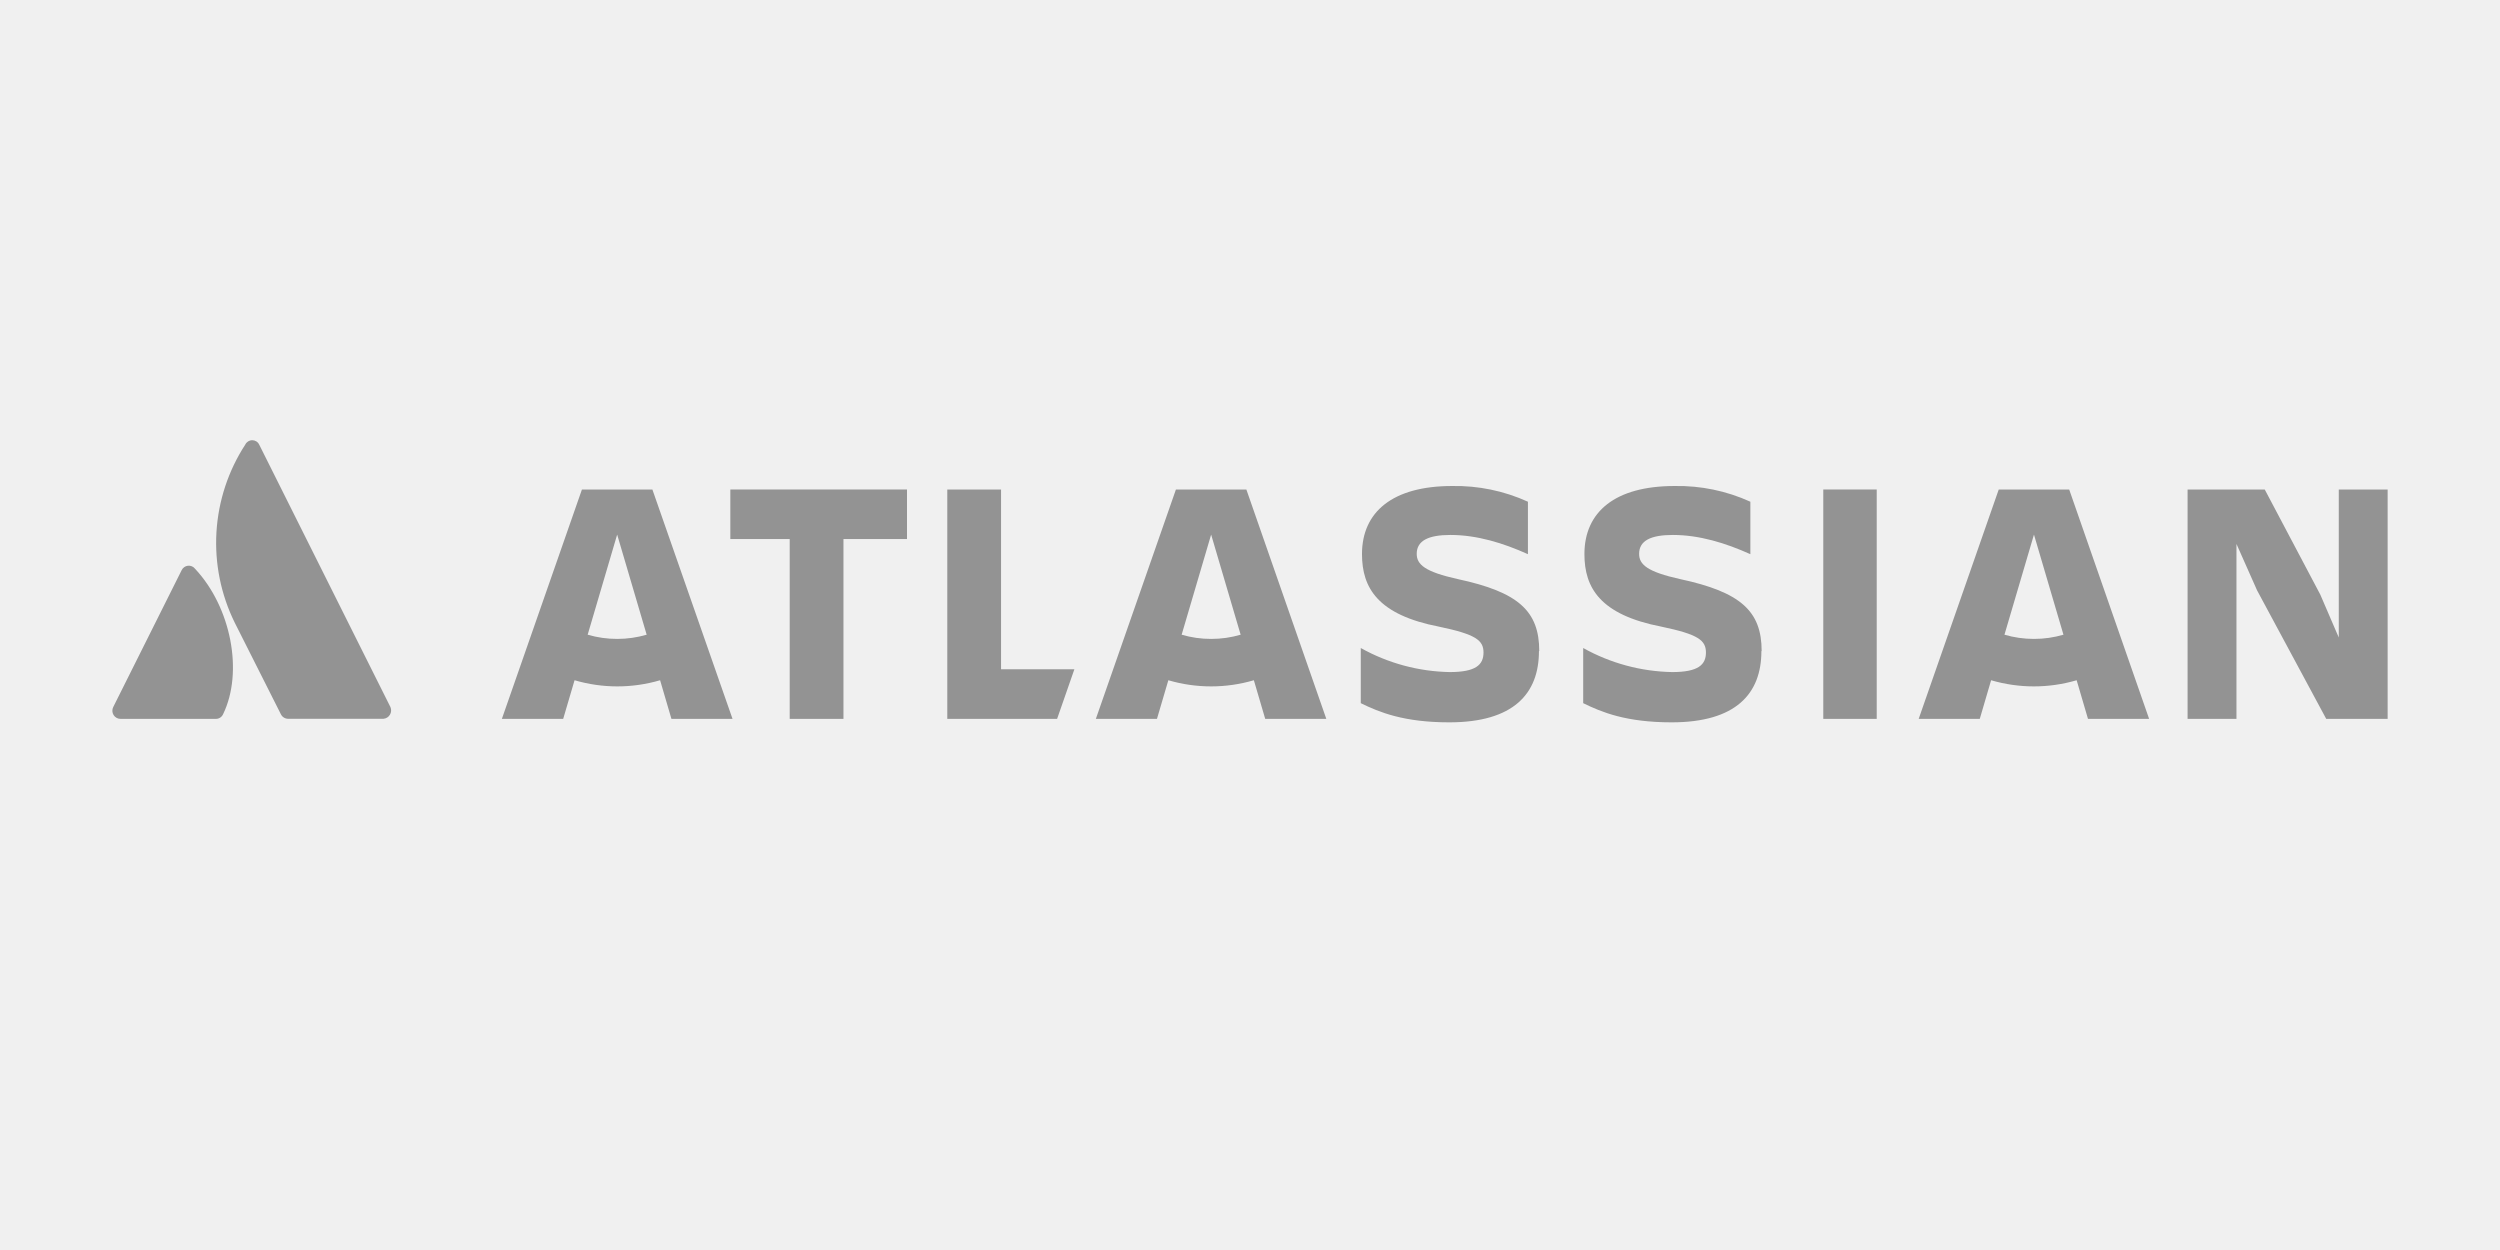
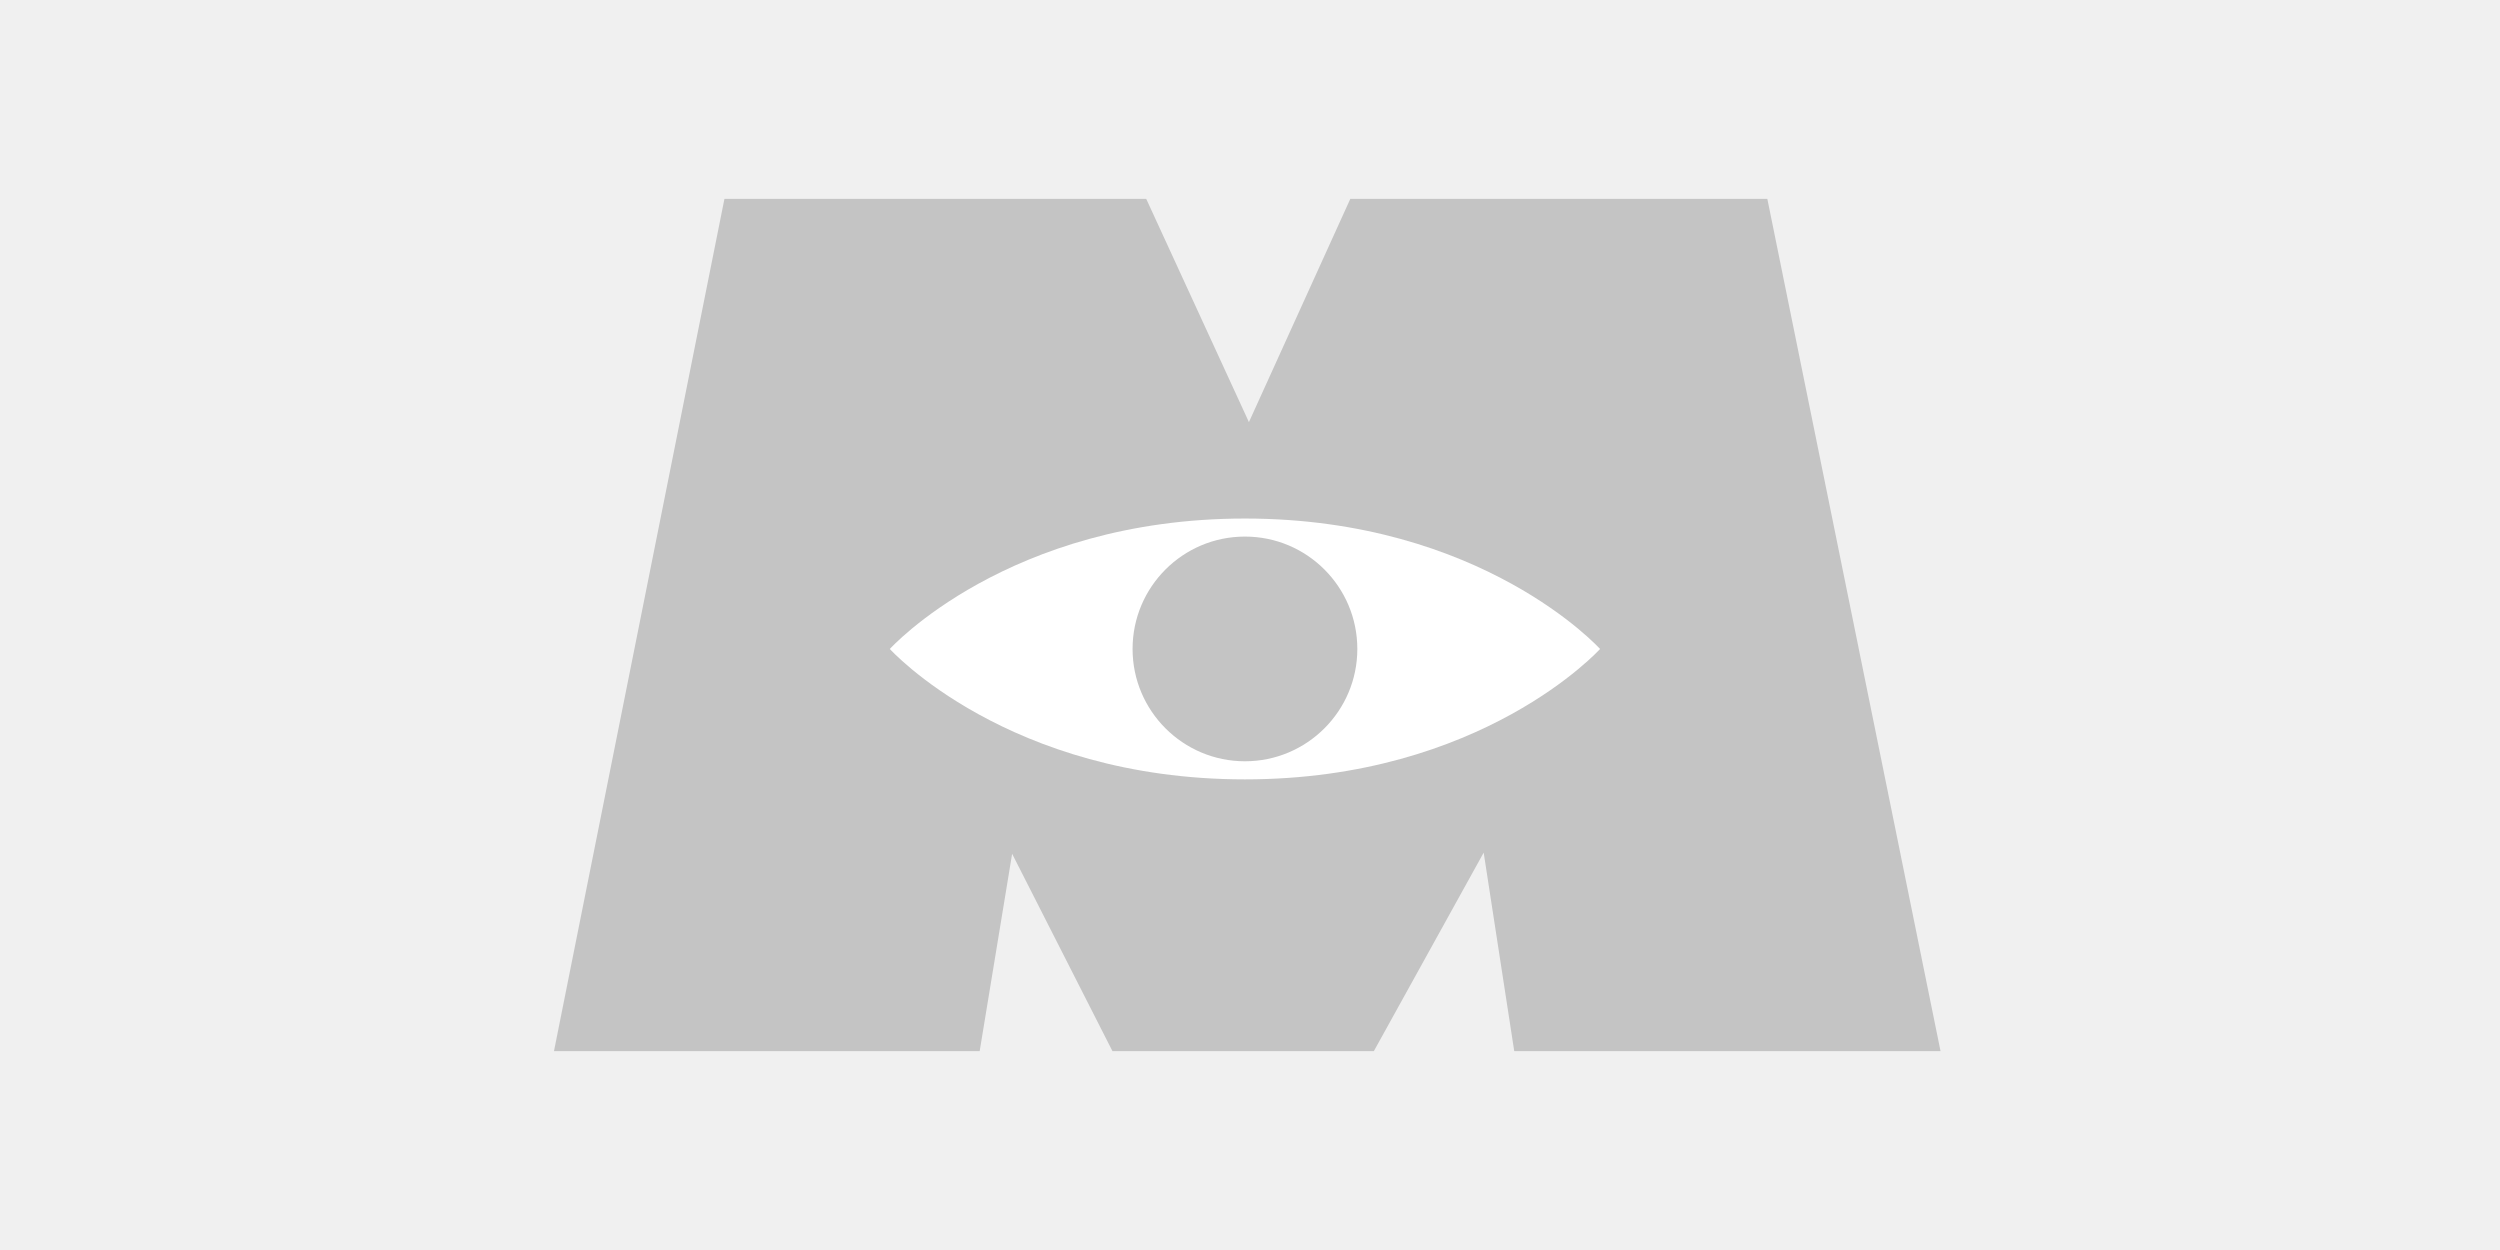
<svg xmlns="http://www.w3.org/2000/svg" width="176" height="88" viewBox="0 0 176 88" fill="none">
-   <path d="M13.734 40.043C13.676 39.967 13.599 39.907 13.511 39.869C13.422 39.831 13.326 39.817 13.23 39.827C13.135 39.838 13.044 39.873 12.966 39.929C12.888 39.985 12.825 40.06 12.785 40.147L7.971 49.776C7.927 49.863 7.906 49.961 7.91 50.059C7.914 50.157 7.944 50.252 7.995 50.336C8.046 50.419 8.118 50.488 8.204 50.536C8.289 50.584 8.386 50.609 8.484 50.609H15.188C15.296 50.611 15.403 50.582 15.495 50.524C15.587 50.465 15.659 50.382 15.704 50.283C17.149 47.317 16.273 42.757 13.734 40.043Z" fill="#939393" />
-   <path d="M17.267 31.299C16.067 33.145 15.368 35.272 15.238 37.47C15.108 39.668 15.552 41.862 16.526 43.837L19.774 50.283C19.821 50.379 19.894 50.46 19.985 50.516C20.076 50.573 20.18 50.603 20.287 50.603H26.991C27.085 50.596 27.176 50.566 27.256 50.516C27.336 50.466 27.403 50.398 27.451 50.317C27.5 50.236 27.528 50.145 27.534 50.051C27.54 49.957 27.524 49.862 27.486 49.776L18.246 31.299C18.202 31.206 18.133 31.129 18.046 31.074C17.959 31.02 17.859 30.991 17.757 30.991C17.654 30.991 17.554 31.02 17.468 31.074C17.381 31.129 17.312 31.206 17.267 31.299Z" fill="#939393" />
-   <path d="M158.898 41.562L163.766 50.609H168.09V34.461H164.649V44.881L163.348 41.859L159.438 34.461H154.006V50.609H157.447V38.293L158.898 41.562Z" fill="#939393" />
-   <path d="M132.121 34.461H128.359V50.609H132.121V34.461Z" fill="#939393" />
-   <path d="M124.02 45.834C124.02 43.007 122.522 41.681 118.291 40.77C115.957 40.254 115.394 39.738 115.394 38.99C115.394 38.056 116.227 37.661 117.767 37.661C119.635 37.661 121.48 38.228 123.225 39.014V35.321C121.55 34.558 119.725 34.18 117.885 34.215C113.705 34.215 111.543 36.033 111.543 39.008C111.543 41.381 112.649 43.283 116.975 44.119C119.556 44.659 120.098 45.077 120.098 45.938C120.098 46.798 119.556 47.314 117.725 47.314C115.528 47.274 113.375 46.692 111.457 45.62V49.503C112.759 50.141 114.48 50.853 117.686 50.853C122.207 50.853 124.002 48.839 124.002 45.84" fill="#939393" />
-   <path d="M108.363 45.834C108.363 43.007 106.88 41.681 102.638 40.77C100.304 40.254 99.737 39.738 99.737 38.99C99.737 38.056 100.574 37.661 102.11 37.661C103.979 37.661 105.821 38.228 107.566 39.014V35.321C105.89 34.558 104.066 34.18 102.226 34.215C98.05 34.215 95.884 36.033 95.884 39.008C95.884 41.381 96.99 43.283 101.318 44.119C103.899 44.659 104.439 45.077 104.439 45.938C104.439 46.798 103.899 47.314 102.066 47.314C99.869 47.274 97.716 46.692 95.798 45.62V49.503C97.103 50.141 98.823 50.853 102.027 50.853C106.551 50.853 108.342 48.839 108.342 45.84" fill="#939393" />
-   <path d="M70.474 47.118V34.461H66.689V50.609H74.42L75.636 47.118H70.474Z" fill="#939393" />
-   <path d="M59.38 50.609V37.949H63.853V34.461H51.416V37.949H55.595V50.609H59.38Z" fill="#939393" />
-   <path d="M45.928 34.461H40.968L35.332 50.609H39.648L40.449 47.889C42.415 48.467 44.505 48.467 46.471 47.889L47.269 50.609H51.57L45.928 34.461ZM43.448 44.979C42.745 44.98 42.046 44.88 41.372 44.683L43.448 37.635L45.525 44.683C44.85 44.88 44.151 44.98 43.448 44.979Z" fill="#939393" />
-   <path d="M87.744 34.461H82.785L77.148 50.609H81.45L82.251 47.889C84.217 48.467 86.307 48.467 88.272 47.889L89.071 50.609H93.372L87.744 34.461ZM85.264 44.979C84.562 44.981 83.862 44.881 83.188 44.683L85.264 37.635L87.341 44.683C86.667 44.881 85.967 44.981 85.264 44.979Z" fill="#939393" />
-   <path d="M145.671 34.461H140.711L135.075 50.609H139.376L140.174 47.889C142.14 48.467 144.23 48.467 146.196 47.889L146.994 50.609H151.298L145.671 34.461ZM143.191 44.979C142.488 44.98 141.789 44.88 141.114 44.683L143.191 37.635L145.267 44.683C144.593 44.88 143.894 44.98 143.191 44.979Z" fill="#939393" />
+   <path d="M121.835 14H95.062L87.924 29.717L80.694 14H51.001L39 74H68.969L71.254 60.107L78.317 74H96.718L104.451 60.025L106.602 74H136.613L124.42 14H121.835Z" fill="#C4C4C4" />
+   <path d="M112.644 45.688C112.644 45.688 104.355 54.868 87.641 54.868C70.933 54.868 62.644 45.688 62.644 45.688C62.644 45.688 70.933 36.505 87.641 36.505C104.355 36.505 112.644 45.688 112.644 45.688Z" fill="white" />
+   <path d="M95.556 45.688C95.556 50.046 92.015 53.594 87.643 53.594C83.275 53.594 79.733 50.046 79.733 45.688C79.733 41.316 83.275 37.775 87.643 37.775C92.015 37.775 95.556 41.316 95.556 45.688Z" fill="#C4C4C4" />
</svg>
